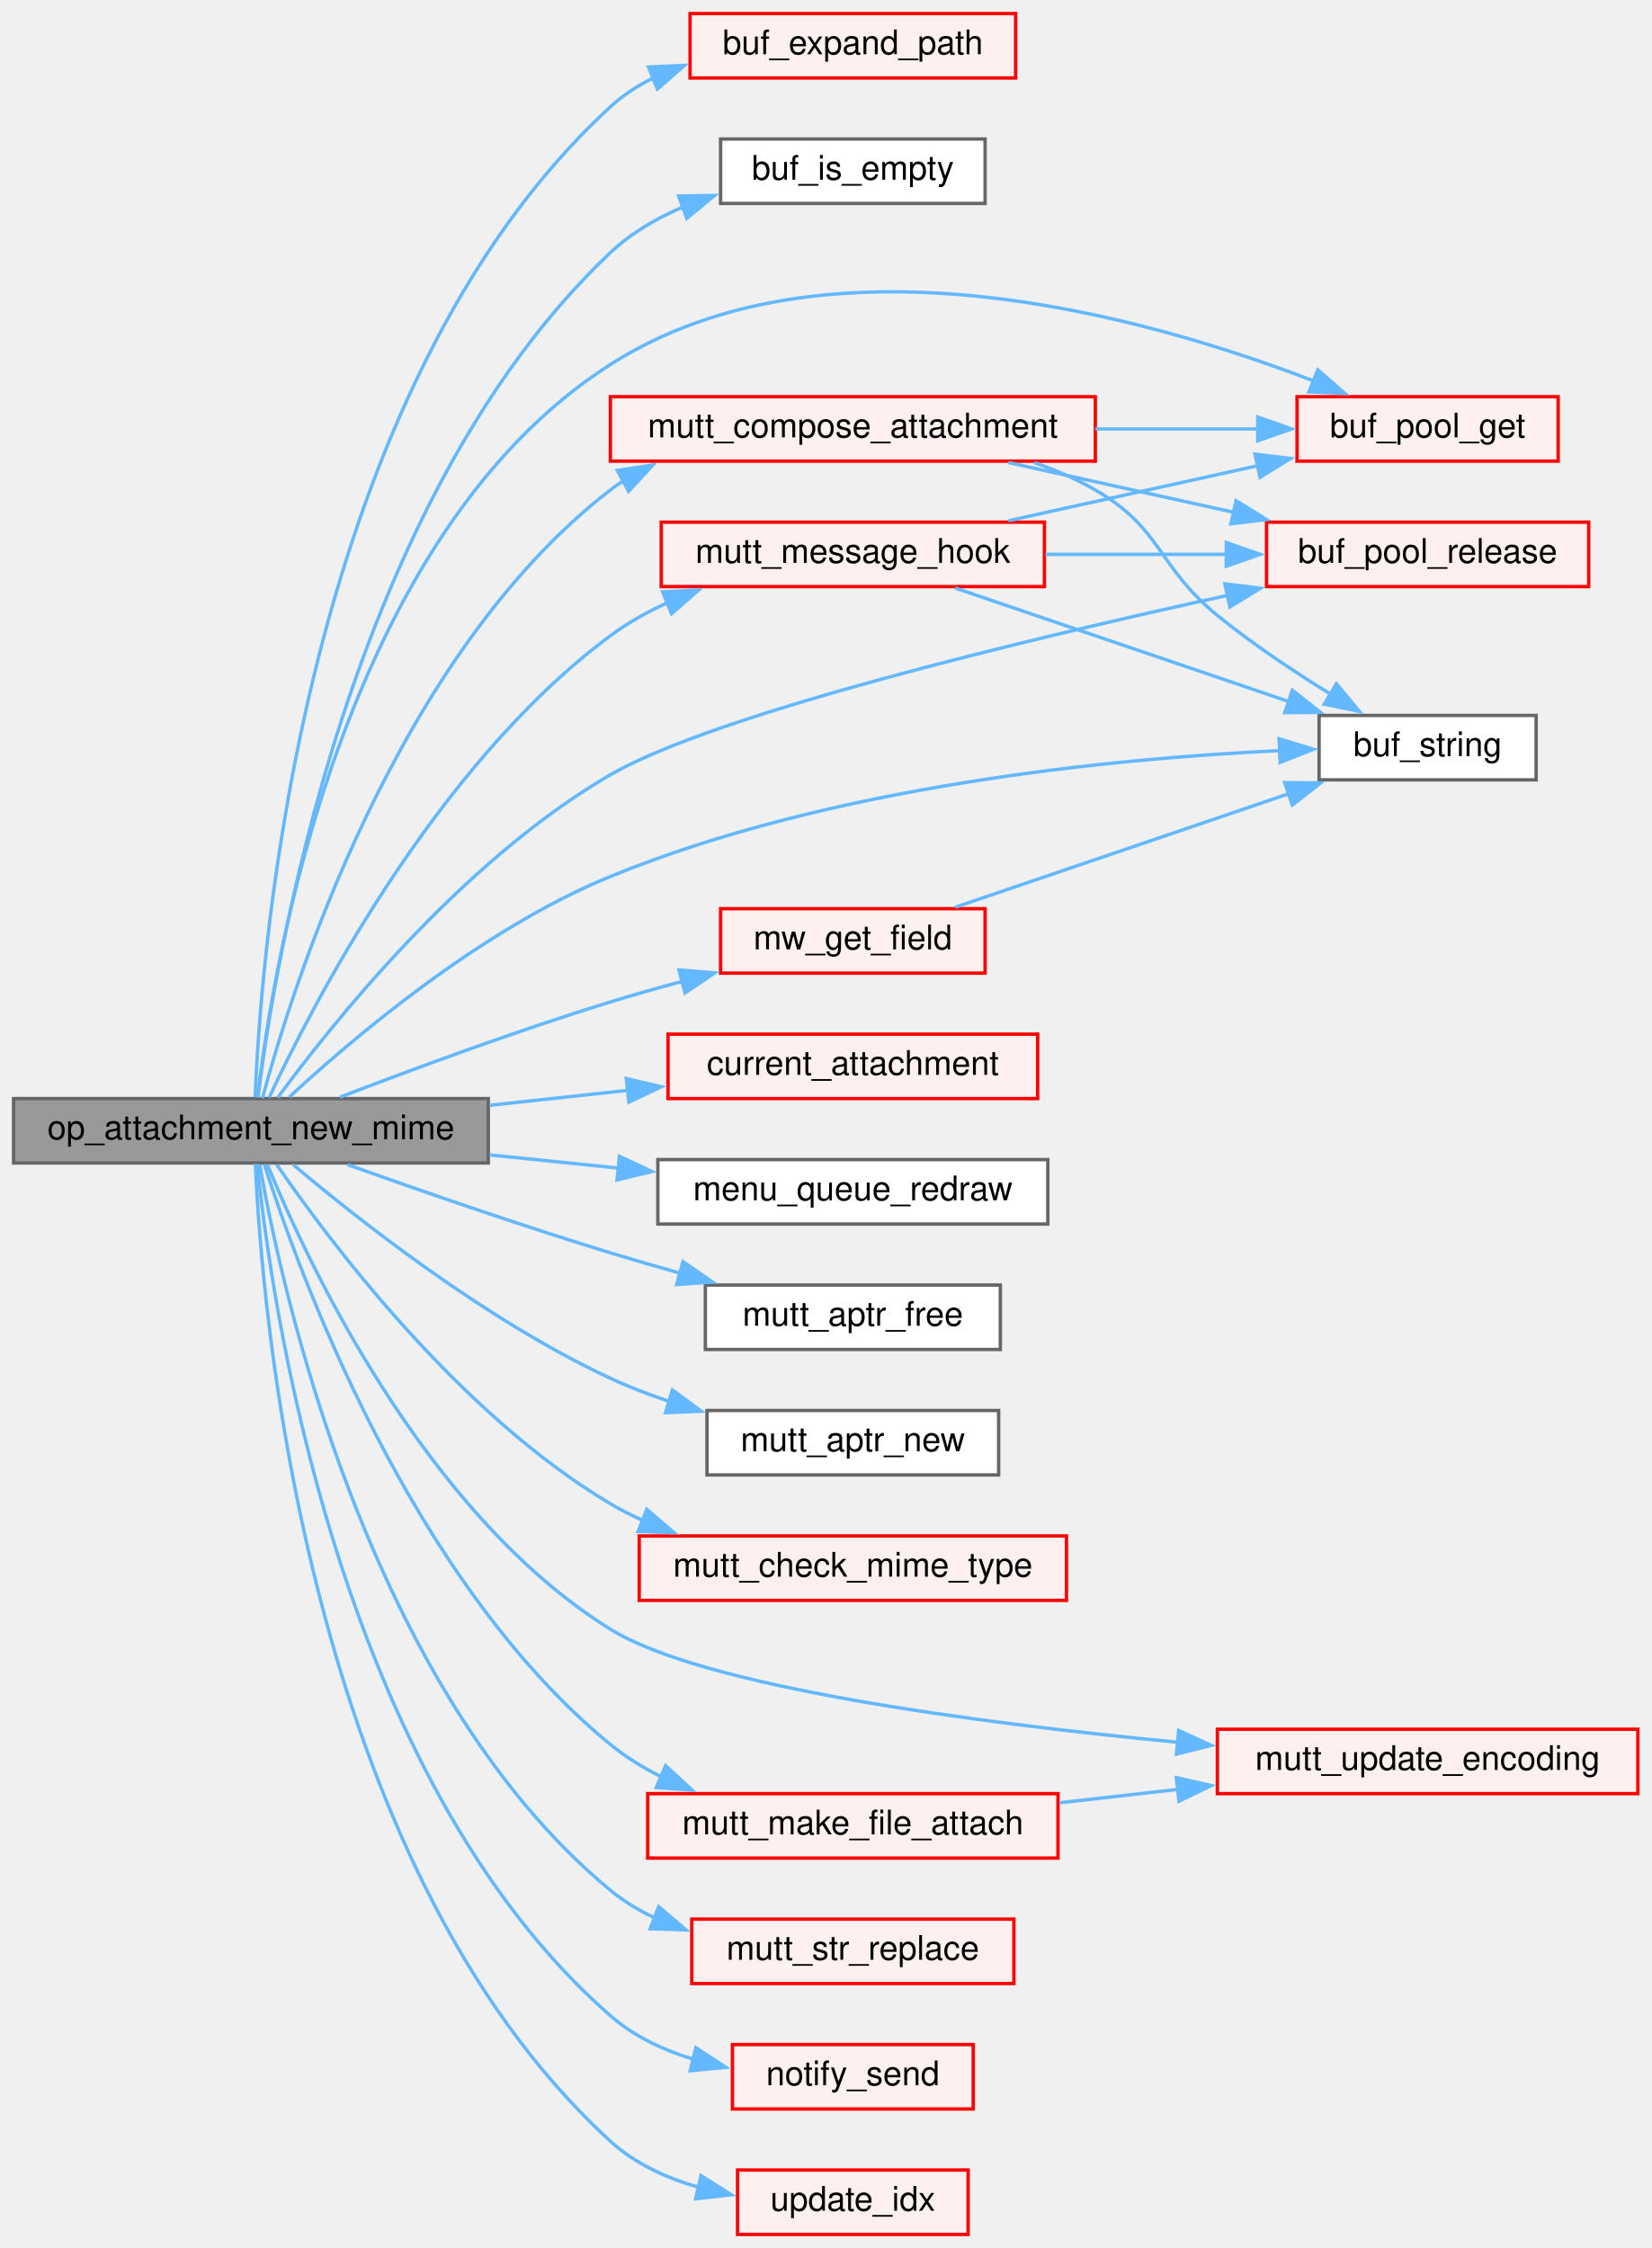
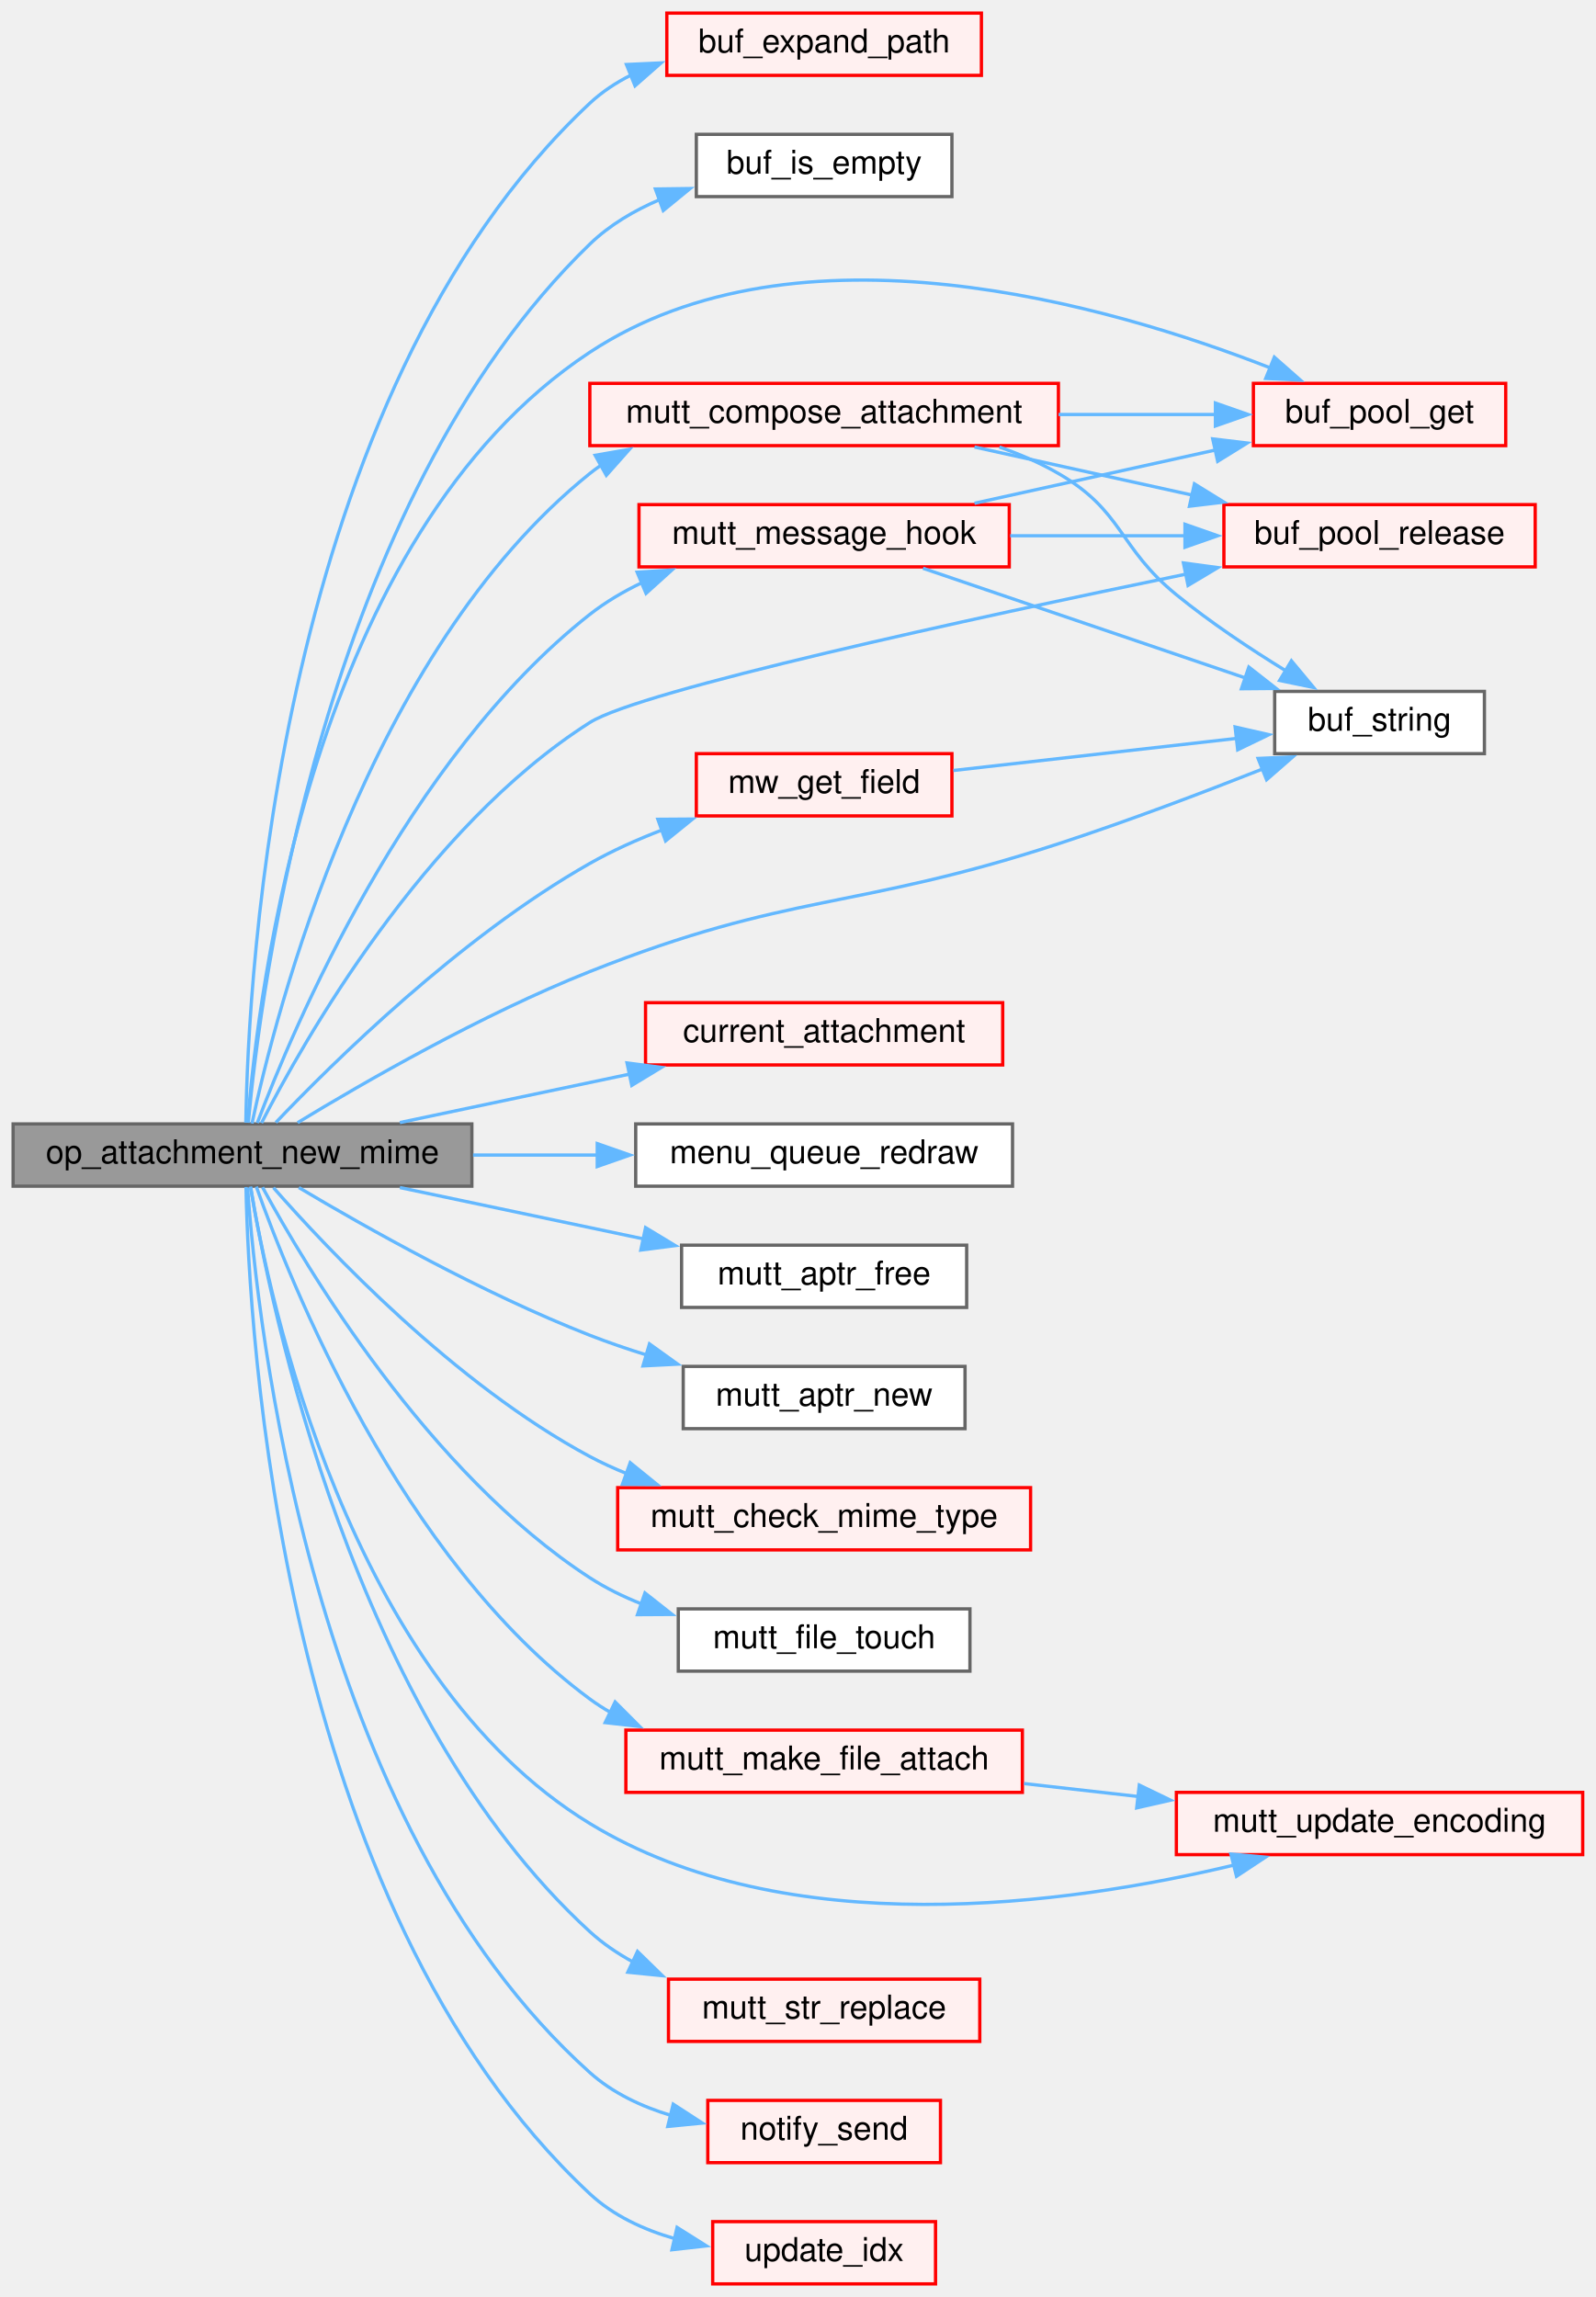
- <svg xmlns="http://www.w3.org/2000/svg" xmlns:xlink="http://www.w3.org/1999/xlink" width="487pt" height="663pt" viewBox="0.00 0.00 487.00 663.00">
-   <g id="graph0" class="graph" transform="scale(1 1) rotate(0) translate(4 659)">
+ <svg xmlns="http://www.w3.org/2000/svg" xmlns:xlink="http://www.w3.org/1999/xlink" width="487pt" height="701pt" viewBox="0.00 0.00 487.00 701.00">
+   <g id="graph0" class="graph" transform="scale(1 1) rotate(0) translate(4 697)">
    <g id="node1" class="node">
      <g id="a_node1">
        <a xlink:title="Compose new attachment using mailcap entry - Implements compose_function_t -.">
-           <polygon fill="#999999" stroke="#666666" points="140,-335 0,-335 0,-316 140,-316 140,-335" />
-           <text text-anchor="middle" x="70" y="-323" font-family="Helvetica,sans-Serif" font-size="10.00">op_attachment_new_mime</text>
+           <polygon fill="#999999" stroke="#666666" points="140,-354 0,-354 0,-335 140,-335 140,-354" />
+           <text text-anchor="middle" x="70" y="-342" font-family="Helvetica,sans-Serif" font-size="10.00">op_attachment_new_mime</text>
        </a>
      </g>
    </g>
    <g id="node2" class="node">
      <g id="a_node2">
        <a xlink:href="muttlib_8c.html#adde3990a0490dfba609fc94dbdbfd6b3" target="_top" xlink:title="Create the canonical path.">
-           <polygon fill="#fff0f0" stroke="red" points="295.5,-655 199.5,-655 199.5,-636 295.5,-636 295.5,-655" />
-           <text text-anchor="middle" x="247.5" y="-643" font-family="Helvetica,sans-Serif" font-size="10.00">buf_expand_path</text>
+           <polygon fill="#fff0f0" stroke="red" points="295.5,-693 199.5,-693 199.5,-674 295.5,-674 295.5,-693" />
+           <text text-anchor="middle" x="247.5" y="-681" font-family="Helvetica,sans-Serif" font-size="10.00">buf_expand_path</text>
        </a>
      </g>
    </g>
    <g id="edge1" class="edge">
-       <path fill="none" stroke="#63b8ff" d="M71.25,-335.37C72.88,-377.5 85.05,-543.94 176,-627.5 179.76,-630.96 184.1,-633.77 188.73,-636.06" />
-       <polygon fill="#63b8ff" stroke="#63b8ff" points="187.25,-639.24 197.84,-639.71 189.86,-632.74 187.25,-639.24" />
+       <path fill="none" stroke="#63b8ff" d="M71.02,-354.38C71.67,-398.09 80.32,-575.95 176,-665.5 179.73,-668.99 184.05,-671.83 188.67,-674.14" />
+       <polygon fill="#63b8ff" stroke="#63b8ff" points="187.17,-677.31 197.75,-677.8 189.79,-670.81 187.17,-677.31" />
    </g>
    <g id="node3" class="node">
      <g id="a_node3">
        <a xlink:href="buffer_8c.html#a4245e227baa2a9beb6991917404aab0d" target="_top" xlink:title="Is the Buffer empty?">
-           <polygon fill="white" stroke="#666666" points="286.5,-618 208.5,-618 208.5,-599 286.5,-599 286.5,-618" />
-           <text text-anchor="middle" x="247.5" y="-606" font-family="Helvetica,sans-Serif" font-size="10.00">buf_is_empty</text>
+           <polygon fill="white" stroke="#666666" points="286.5,-656 208.5,-656 208.5,-637 286.5,-637 286.5,-656" />
+           <text text-anchor="middle" x="247.5" y="-644" font-family="Helvetica,sans-Serif" font-size="10.00">buf_is_empty</text>
        </a>
      </g>
    </g>
    <g id="edge2" class="edge">
-       <path fill="none" stroke="#63b8ff" d="M72.07,-335.33C76.73,-373.24 98.58,-511.37 176,-584.5 182.07,-590.24 189.57,-594.61 197.39,-597.94" />
-       <polygon fill="#63b8ff" stroke="#63b8ff" points="196.13,-601.2 206.73,-601.34 198.53,-594.62 196.13,-601.2" />
+       <path fill="none" stroke="#63b8ff" d="M71.78,-354.49C75.43,-394.32 94.24,-543.4 176,-622.5 182.01,-628.31 189.47,-632.72 197.28,-636.06" />
+       <polygon fill="#63b8ff" stroke="#63b8ff" points="196.01,-639.32 206.61,-639.46 198.41,-632.75 196.01,-639.32" />
    </g>
    <g id="node4" class="node">
      <g id="a_node4">
        <a xlink:href="pool_8c.html#a41cba27c25d33cb6822789a2856093f2" target="_top" xlink:title="Get a Buffer from the pool.">
-           <polygon fill="#fff0f0" stroke="red" points="455.5,-542 378.5,-542 378.5,-523 455.5,-523 455.5,-542" />
-           <text text-anchor="middle" x="417" y="-530" font-family="Helvetica,sans-Serif" font-size="10.00">buf_pool_get</text>
+           <polygon fill="#fff0f0" stroke="red" points="455.5,-580 378.5,-580 378.5,-561 455.5,-561 455.5,-580" />
+           <text text-anchor="middle" x="417" y="-568" font-family="Helvetica,sans-Serif" font-size="10.00">buf_pool_get</text>
        </a>
      </g>
    </g>
    <g id="edge3" class="edge">
-       <path fill="none" stroke="#63b8ff" d="M71.97,-335.35C76.16,-371.96 96.31,-500.65 176,-551.5 240.07,-592.38 334.21,-565.6 383.37,-546.65" />
-       <polygon fill="#63b8ff" stroke="#63b8ff" points="384.62,-549.93 392.6,-542.97 382.02,-543.43 384.62,-549.93" />
+       <path fill="none" stroke="#63b8ff" d="M71.6,-354.35C74.55,-392.8 91.01,-533.46 176,-589.5 239.61,-631.45 334.33,-604.02 383.6,-584.75" />
+       <polygon fill="#63b8ff" stroke="#63b8ff" points="384.89,-588 392.84,-581 382.26,-581.51 384.89,-588" />
    </g>
    <g id="node5" class="node">
      <g id="a_node5">
        <a xlink:href="pool_8c.html#a4cc6068279461cb8628219586dfa35a1" target="_top" xlink:title="Return a Buffer to the pool.">
-           <polygon fill="#fff0f0" stroke="red" points="464.5,-505 369.5,-505 369.5,-486 464.5,-486 464.5,-505" />
-           <text text-anchor="middle" x="417" y="-493" font-family="Helvetica,sans-Serif" font-size="10.00">buf_pool_release</text>
+           <polygon fill="#fff0f0" stroke="red" points="464.5,-543 369.5,-543 369.5,-524 464.5,-524 464.5,-543" />
+           <text text-anchor="middle" x="417" y="-531" font-family="Helvetica,sans-Serif" font-size="10.00">buf_pool_release</text>
        </a>
      </g>
    </g>
    <g id="edge4" class="edge">
-       <path fill="none" stroke="#63b8ff" d="M77.92,-335.29C93.17,-356.1 131.83,-404.92 176,-430.5 206.81,-448.35 297.59,-470.19 358.24,-483.46" />
-       <polygon fill="#63b8ff" stroke="#63b8ff" points="357.2,-486.82 367.72,-485.52 358.69,-479.98 357.2,-486.82" />
+       <path fill="none" stroke="#63b8ff" d="M75.81,-354.3C88.48,-379.03 125.33,-444.31 176,-476.5 191.36,-486.26 292.06,-508.17 358.05,-521.81" />
+       <polygon fill="#63b8ff" stroke="#63b8ff" points="357.15,-525.2 367.65,-523.78 358.56,-518.34 357.15,-525.2" />
    </g>
    <g id="node6" class="node">
      <g id="a_node6">
        <a xlink:href="buffer_8h.html#a728ebc5a947b77c8d56db44ce553a7ab" target="_top" xlink:title="Convert a buffer to a const char * &quot;string&quot;.">
-           <polygon fill="white" stroke="#666666" points="449,-448 385,-448 385,-429 449,-429 449,-448" />
-           <text text-anchor="middle" x="417" y="-436" font-family="Helvetica,sans-Serif" font-size="10.00">buf_string</text>
+           <polygon fill="white" stroke="#666666" points="449,-486 385,-486 385,-467 449,-467 449,-486" />
+           <text text-anchor="middle" x="417" y="-474" font-family="Helvetica,sans-Serif" font-size="10.00">buf_string</text>
        </a>
      </g>
    </g>
    <g id="edge5" class="edge">
-       <path fill="none" stroke="#63b8ff" d="M81.32,-335.45C99.08,-351.92 137.23,-384.63 176,-400.5 241.46,-427.3 324.13,-435.3 373.38,-437.62" />
-       <polygon fill="#63b8ff" stroke="#63b8ff" points="373.21,-441.12 383.34,-438.03 373.49,-434.12 373.21,-441.12" />
+       <path fill="none" stroke="#63b8ff" d="M86.83,-354.39C106.93,-366.61 142.98,-387.38 176,-400.5 237.22,-424.82 256.37,-419.07 319,-439.5 339.96,-446.34 363.03,-455.09 381.41,-462.36" />
+       <polygon fill="#63b8ff" stroke="#63b8ff" points="379.93,-465.54 390.51,-466 382.53,-459.04 379.93,-465.54" />
    </g>
    <g id="node7" class="node">
      <g id="a_node7">
        <a xlink:href="recvattach_8c.html#a718168300f4a21fa0c1a28321aeaa6ee" target="_top" xlink:title="Get the current attachment.">
-           <polygon fill="#fff0f0" stroke="red" points="302,-354 193,-354 193,-335 302,-335 302,-354" />
-           <text text-anchor="middle" x="247.5" y="-342" font-family="Helvetica,sans-Serif" font-size="10.00">current_attachment</text>
+           <polygon fill="#fff0f0" stroke="red" points="302,-391 193,-391 193,-372 302,-372 302,-391" />
+           <text text-anchor="middle" x="247.5" y="-379" font-family="Helvetica,sans-Serif" font-size="10.00">current_attachment</text>
        </a>
      </g>
    </g>
    <g id="edge6" class="edge">
-       <path fill="none" stroke="#63b8ff" d="M140.36,-333.01C153.91,-334.48 168.07,-336.01 181.47,-337.46" />
-       <polygon fill="#63b8ff" stroke="#63b8ff" points="180.7,-340.9 191.02,-338.49 181.45,-333.94 180.7,-340.9" />
+       <path fill="none" stroke="#63b8ff" d="M118.03,-354.42C139.57,-358.96 165.32,-364.38 188.09,-369.19" />
+       <polygon fill="#63b8ff" stroke="#63b8ff" points="187.35,-372.61 197.86,-371.25 188.8,-365.76 187.35,-372.61" />
    </g>
    <g id="node8" class="node">
      <g id="a_node8">
        <a xlink:href="menu_8c.html#a5a9733924cc01176ee916515a3683268" target="_top" xlink:title="Queue a request for a redraw.">
-           <polygon fill="white" stroke="#666666" points="305,-317 190,-317 190,-298 305,-298 305,-317" />
-           <text text-anchor="middle" x="247.5" y="-305" font-family="Helvetica,sans-Serif" font-size="10.00">menu_queue_redraw</text>
+           <polygon fill="white" stroke="#666666" points="305,-354 190,-354 190,-335 305,-335 305,-354" />
+           <text text-anchor="middle" x="247.5" y="-342" font-family="Helvetica,sans-Serif" font-size="10.00">menu_queue_redraw</text>
        </a>
      </g>
    </g>
    <g id="edge7" class="edge">
-       <path fill="none" stroke="#63b8ff" d="M140.36,-318.39C152.91,-317.1 165.97,-315.76 178.48,-314.48" />
-       <polygon fill="#63b8ff" stroke="#63b8ff" points="178.68,-317.97 188.27,-313.47 177.96,-311.01 178.68,-317.97" />
+       <path fill="none" stroke="#63b8ff" d="M140.36,-344.5C152.91,-344.5 165.97,-344.5 178.48,-344.5" />
+       <polygon fill="#63b8ff" stroke="#63b8ff" points="178.26,-348 188.26,-344.5 178.26,-341 178.26,-348" />
    </g>
    <g id="node9" class="node">
      <g id="a_node9">
        <a xlink:href="attach_2attach_8c.html#a89df650a7e1c04159234f52044c82d84" target="_top" xlink:title="Free an Attachment Pointer.">
-           <polygon fill="white" stroke="#666666" points="291,-280 204,-280 204,-261 291,-261 291,-280" />
-           <text text-anchor="middle" x="247.5" y="-268" font-family="Helvetica,sans-Serif" font-size="10.00">mutt_aptr_free</text>
+           <polygon fill="white" stroke="#666666" points="291,-317 204,-317 204,-298 291,-298 291,-317" />
+           <text text-anchor="middle" x="247.5" y="-305" font-family="Helvetica,sans-Serif" font-size="10.00">mutt_aptr_free</text>
        </a>
      </g>
    </g>
    <g id="edge8" class="edge">
-       <path fill="none" stroke="#63b8ff" d="M98.47,-315.52C119.56,-307.99 149.46,-297.62 176,-289.5 182.68,-287.46 189.76,-285.41 196.74,-283.46" />
-       <polygon fill="#63b8ff" stroke="#63b8ff" points="197.4,-286.91 206.12,-280.89 195.55,-280.16 197.4,-286.91" />
+       <path fill="none" stroke="#63b8ff" d="M118.03,-334.58C141,-329.74 168.74,-323.89 192.56,-318.87" />
+       <polygon fill="#63b8ff" stroke="#63b8ff" points="193.01,-322.35 202.07,-316.87 191.56,-315.51 193.01,-322.35" />
    </g>
    <g id="node10" class="node">
      <g id="a_node10">
        <a xlink:href="attach_2attach_8c.html#a391fb25384a6e0c205de35fb24a1cc24" target="_top" xlink:title="Create a new Attachment Pointer.">
-           <polygon fill="white" stroke="#666666" points="290.5,-243 204.5,-243 204.5,-224 290.5,-224 290.5,-243" />
-           <text text-anchor="middle" x="247.5" y="-231" font-family="Helvetica,sans-Serif" font-size="10.00">mutt_aptr_new</text>
+           <polygon fill="white" stroke="#666666" points="290.5,-280 204.5,-280 204.5,-261 290.5,-261 290.5,-280" />
+           <text text-anchor="middle" x="247.5" y="-268" font-family="Helvetica,sans-Serif" font-size="10.00">mutt_aptr_new</text>
        </a>
      </g>
    </g>
    <g id="edge9" class="edge">
-       <path fill="none" stroke="#63b8ff" d="M82.46,-315.51C100.92,-299.9 138.96,-269.73 176,-252.5 181.53,-249.93 187.47,-247.65 193.48,-245.65" />
-       <polygon fill="#63b8ff" stroke="#63b8ff" points="194.3,-249.06 202.83,-242.78 192.24,-242.37 194.3,-249.06" />
+       <path fill="none" stroke="#63b8ff" d="M87.2,-334.58C107.39,-322.55 143.23,-302.32 176,-289.5 181.61,-287.31 187.56,-285.27 193.54,-283.42" />
+       <polygon fill="#63b8ff" stroke="#63b8ff" points="194.2,-286.87 202.81,-280.69 192.22,-280.15 194.2,-286.87" />
    </g>
    <g id="node11" class="node">
      <g id="a_node11">
        <a xlink:href="email_2parse_8c.html#a6c22ec026399e230ecedab86f831a754" target="_top" xlink:title="Check a MIME type string.">
-           <polygon fill="#fff0f0" stroke="red" points="310.5,-206 184.5,-206 184.5,-187 310.5,-187 310.5,-206" />
-           <text text-anchor="middle" x="247.5" y="-194" font-family="Helvetica,sans-Serif" font-size="10.00">mutt_check_mime_type</text>
+           <polygon fill="#fff0f0" stroke="red" points="310.5,-243 184.5,-243 184.5,-224 310.5,-224 310.5,-243" />
+           <text text-anchor="middle" x="247.5" y="-231" font-family="Helvetica,sans-Serif" font-size="10.00">mutt_check_mime_type</text>
        </a>
      </g>
    </g>
    <g id="edge10" class="edge">
-       <path fill="none" stroke="#63b8ff" d="M77.58,-315.56C92.44,-293.92 130.83,-242.33 176,-215.5 179.11,-213.66 182.39,-211.99 185.79,-210.48" />
-       <polygon fill="#63b8ff" stroke="#63b8ff" points="186.74,-213.86 194.78,-206.96 184.19,-207.34 186.74,-213.86" />
+       <path fill="none" stroke="#63b8ff" d="M79.45,-334.54C96.02,-315.65 134.76,-274.57 176,-252.5 179.62,-250.56 183.46,-248.81 187.39,-247.23" />
+       <polygon fill="#63b8ff" stroke="#63b8ff" points="188.32,-250.61 196.54,-243.94 185.95,-244.03 188.32,-250.61" />
    </g>
    <g id="node12" class="node">
      <g id="a_node12">
        <a xlink:href="mutt__attach_8c.html#a492006c267947f1d6466f2c32f17aa55" target="_top" xlink:title="Create an attachment.">
-           <polygon fill="#fff0f0" stroke="red" points="319,-542 176,-542 176,-523 319,-523 319,-542" />
-           <text text-anchor="middle" x="247.5" y="-530" font-family="Helvetica,sans-Serif" font-size="10.00">mutt_compose_attachment</text>
+           <polygon fill="#fff0f0" stroke="red" points="319,-580 176,-580 176,-561 319,-561 319,-580" />
+           <text text-anchor="middle" x="247.5" y="-568" font-family="Helvetica,sans-Serif" font-size="10.00">mutt_compose_attachment</text>
        </a>
      </g>
    </g>
    <g id="edge11" class="edge">
-       <path fill="none" stroke="#63b8ff" d="M73.41,-335.13C81.75,-366.33 112.39,-465.45 176,-514.5 177.31,-515.51 178.68,-516.47 180.08,-517.37" />
-       <polygon fill="#63b8ff" stroke="#63b8ff" points="178.07,-520.26 188.54,-521.87 181.36,-514.09 178.07,-520.26" />
+       <path fill="none" stroke="#63b8ff" d="M72.9,-354.14C79.96,-387.32 107.88,-497.79 176,-552.5 177.14,-553.41 178.31,-554.28 179.52,-555.1" />
+       <polygon fill="#63b8ff" stroke="#63b8ff" points="177.63,-558.05 188.07,-559.86 181.04,-551.94 177.63,-558.05" />
    </g>
    <g id="node13" class="node">
      <g id="a_node13">
-         <a xlink:href="sendlib_8c.html#a84c896a702c00ea759c281213e454686" target="_top" xlink:title="Create a file attachment.">
-           <polygon fill="#fff0f0" stroke="red" points="308,-130 187,-130 187,-111 308,-111 308,-130" />
-           <text text-anchor="middle" x="247.5" y="-118" font-family="Helvetica,sans-Serif" font-size="10.00">mutt_make_file_attach</text>
+         <a xlink:href="file_8c.html#a004c6c512fd985a8e230e7fff6dfff33" target="_top" xlink:title="Make sure a file exists.">
+           <polygon fill="white" stroke="#666666" points="292,-206 203,-206 203,-187 292,-187 292,-206" />
+           <text text-anchor="middle" x="247.5" y="-194" font-family="Helvetica,sans-Serif" font-size="10.00">mutt_file_touch</text>
        </a>
      </g>
    </g>
    <g id="edge15" class="edge">
-       <path fill="none" stroke="#63b8ff" d="M73.96,-315.62C83.52,-285.41 116.44,-193.32 176,-144.5 180.51,-140.8 185.62,-137.67 190.97,-135" />
-       <polygon fill="#63b8ff" stroke="#63b8ff" points="192.31,-138.24 200.1,-131.05 189.53,-131.81 192.31,-138.24" />
+       <path fill="none" stroke="#63b8ff" d="M76.12,-334.66C89.25,-310.44 126.58,-247.56 176,-215.5 180.86,-212.35 186.23,-209.71 191.78,-207.52" />
+       <polygon fill="#63b8ff" stroke="#63b8ff" points="192.82,-210.86 201.14,-204.3 190.54,-204.24 192.82,-210.86" />
    </g>
    <g id="node14" class="node">
      <g id="a_node14">
-         <a xlink:href="sendlib_8c.html#a3360a74ad39f0bb8e7ae4f84cc52f3be" target="_top" xlink:title="Update the encoding type.">
-           <polygon fill="#fff0f0" stroke="red" points="479,-149 355,-149 355,-130 479,-130 479,-149" />
-           <text text-anchor="middle" x="417" y="-137" font-family="Helvetica,sans-Serif" font-size="10.00">mutt_update_encoding</text>
-         </a>
-       </g>
-     </g>
-     <g id="edge22" class="edge">
-       <path fill="none" stroke="#63b8ff" d="M74.85,-315.56C85.9,-288.45 120.59,-212.92 176,-178.5 203.33,-161.52 283.2,-150.94 343.35,-145.15" />
-       <polygon fill="#63b8ff" stroke="#63b8ff" points="343.58,-148.64 353.21,-144.23 342.93,-141.67 343.58,-148.64" />
+         <a xlink:href="sendlib_8c.html#a84c896a702c00ea759c281213e454686" target="_top" xlink:title="Create a file attachment.">
+           <polygon fill="#fff0f0" stroke="red" points="308,-169 187,-169 187,-150 308,-150 308,-169" />
+           <text text-anchor="middle" x="247.5" y="-157" font-family="Helvetica,sans-Serif" font-size="10.00">mutt_make_file_attach</text>
+         </a>
+       </g>
+     </g>
+     <g id="edge16" class="edge">
+       <path fill="none" stroke="#63b8ff" d="M74.22,-334.87C84.31,-306.28 118.07,-221.18 176,-178.5 178.03,-177 180.17,-175.62 182.4,-174.35" />
+       <polygon fill="#63b8ff" stroke="#63b8ff" points="183.72,-177.6 191.2,-170.11 180.68,-171.3 183.72,-177.6" />
    </g>
    <g id="node15" class="node">
      <g id="a_node15">
-         <a xlink:href="hook_8c.html#af487ca5e3f7da21c86e3ad61fdb55faa" target="_top" xlink:title="Perform a message hook.">
-           <polygon fill="#fff0f0" stroke="red" points="304,-505 191,-505 191,-486 304,-486 304,-505" />
-           <text text-anchor="middle" x="247.5" y="-493" font-family="Helvetica,sans-Serif" font-size="10.00">mutt_message_hook</text>
-         </a>
-       </g>
-     </g>
-     <g id="edge17" class="edge">
-       <path fill="none" stroke="#63b8ff" d="M75.36,-335.27C87.47,-361.31 124.07,-433.02 176,-471.5 181.19,-475.35 187.04,-478.61 193.1,-481.36" />
-       <polygon fill="#63b8ff" stroke="#63b8ff" points="191.41,-484.45 202,-484.97 194.04,-477.97 191.41,-484.45" />
+         <a xlink:href="sendlib_8c.html#a3360a74ad39f0bb8e7ae4f84cc52f3be" target="_top" xlink:title="Update the encoding type.">
+           <polygon fill="#fff0f0" stroke="red" points="479,-150 355,-150 355,-131 479,-131 479,-150" />
+           <text text-anchor="middle" x="417" y="-138" font-family="Helvetica,sans-Serif" font-size="10.00">mutt_update_encoding</text>
+         </a>
+       </g>
+     </g>
+     <g id="edge23" class="edge">
+       <path fill="none" stroke="#63b8ff" d="M72.43,-334.87C78.07,-300.79 102.21,-185.51 176,-140.5 236.19,-103.79 321.66,-115.6 372.7,-127.84" />
+       <polygon fill="#63b8ff" stroke="#63b8ff" points="371.64,-131.18 382.19,-130.23 373.35,-124.39 371.64,-131.18" />
    </g>
    <g id="node16" class="node">
      <g id="a_node16">
+         <a xlink:href="hook_8c.html#af487ca5e3f7da21c86e3ad61fdb55faa" target="_top" xlink:title="Perform a message hook.">
+           <polygon fill="#fff0f0" stroke="red" points="304,-543 191,-543 191,-524 304,-524 304,-543" />
+           <text text-anchor="middle" x="247.5" y="-531" font-family="Helvetica,sans-Serif" font-size="10.00">mutt_message_hook</text>
+         </a>
+       </g>
+     </g>
+     <g id="edge18" class="edge">
+       <path fill="none" stroke="#63b8ff" d="M74.52,-354.3C85.2,-382.64 119.94,-465.44 176,-509.5 180.83,-513.29 186.29,-516.51 191.99,-519.22" />
+       <polygon fill="#63b8ff" stroke="#63b8ff" points="190.44,-522.37 201.01,-523.01 193.15,-515.91 190.44,-522.37" />
+     </g>
+     <g id="node17" class="node">
+       <g id="a_node17">
        <a xlink:href="mutt_2string_8c.html#af8c32ffc64dd55e92001a974a4be6bbf" target="_top" xlink:title="Replace one string with another.">
          <polygon fill="#fff0f0" stroke="red" points="295,-93 200,-93 200,-74 295,-74 295,-93" />
          <text text-anchor="middle" x="247.5" y="-81" font-family="Helvetica,sans-Serif" font-size="10.00">mutt_str_replace</text>
        </a>
      </g>
    </g>
-     <g id="edge21" class="edge">
-       <path fill="none" stroke="#63b8ff" d="M72.57,-315.62C78.68,-280.55 104.19,-160.91 176,-101.5 179.94,-98.24 184.39,-95.56 189.1,-93.36" />
-       <polygon fill="#63b8ff" stroke="#63b8ff" points="190.24,-96.68 198.31,-89.82 187.72,-90.15 190.24,-96.68" />
-     </g>
-     <g id="node17" class="node">
-       <g id="a_node17">
-         <a xlink:href="group__gui__mw.html#gabcbd2498b412e9f8e9d953cafc01989c" target="_top" xlink:title="Ask the user for a string -.">
-           <polygon fill="#fff0f0" stroke="red" points="286.5,-391 208.5,-391 208.5,-372 286.5,-372 286.5,-391" />
-           <text text-anchor="middle" x="247.5" y="-379" font-family="Helvetica,sans-Serif" font-size="10.00">mw_get_field</text>
-         </a>
-       </g>
-     </g>
-     <g id="edge23" class="edge">
-       <path fill="none" stroke="#63b8ff" d="M96.23,-335.41C117.35,-343.52 148.39,-355 176,-363.5 182.81,-365.6 190.05,-367.64 197.19,-369.56" />
-       <polygon fill="#63b8ff" stroke="#63b8ff" points="196.23,-372.93 206.79,-372.07 198.01,-366.16 196.23,-372.93" />
+     <g id="edge22" class="edge">
+       <path fill="none" stroke="#63b8ff" d="M72.47,-334.76C78.37,-299.02 103.61,-173.72 176,-107.5 179.96,-103.87 184.5,-100.79 189.32,-98.17" />
+       <polygon fill="#63b8ff" stroke="#63b8ff" points="190.55,-101.46 198.13,-94.06 187.59,-95.12 190.55,-101.46" />
    </g>
    <g id="node18" class="node">
      <g id="a_node18">
+         <a xlink:href="group__gui__mw.html#gabcbd2498b412e9f8e9d953cafc01989c" target="_top" xlink:title="Ask the user for a string -.">
+           <polygon fill="#fff0f0" stroke="red" points="286.5,-467 208.5,-467 208.5,-448 286.5,-448 286.5,-467" />
+           <text text-anchor="middle" x="247.5" y="-455" font-family="Helvetica,sans-Serif" font-size="10.00">mw_get_field</text>
+         </a>
+       </g>
+     </g>
+     <g id="edge24" class="edge">
+       <path fill="none" stroke="#63b8ff" d="M80.19,-354.45C97.39,-372.53 136.29,-411 176,-433.5 182.88,-437.4 190.5,-440.81 198.11,-443.73" />
+       <polygon fill="#63b8ff" stroke="#63b8ff" points="196.76,-446.97 207.36,-447.04 199.12,-440.38 196.76,-446.97" />
+     </g>
+     <g id="node19" class="node">
+       <g id="a_node19">
        <a xlink:href="mutt_2notify_8c.html#ade2f42f8e0d8a843e87816300799a8e1" target="_top" xlink:title="Send out a notification message.">
          <polygon fill="#fff0f0" stroke="red" points="283,-56 212,-56 212,-37 283,-37 283,-56" />
          <text text-anchor="middle" x="247.5" y="-44" font-family="Helvetica,sans-Serif" font-size="10.00">notify_send</text>
        </a>
      </g>
    </g>
-     <g id="edge25" class="edge">
-       <path fill="none" stroke="#63b8ff" d="M71.85,-315.67C75.72,-277.16 95.16,-135.28 176,-64.5 182.96,-58.41 191.71,-54.33 200.65,-51.61" />
-       <polygon fill="#63b8ff" stroke="#63b8ff" points="201.2,-55.07 210.07,-49.28 199.53,-48.28 201.2,-55.07" />
-     </g>
-     <g id="node19" class="node">
-       <g id="a_node19">
+     <g id="edge26" class="edge">
+       <path fill="none" stroke="#63b8ff" d="M71.56,-334.53C74.39,-294.12 90.58,-141.1 176,-64.5 182.95,-58.26 191.77,-54.13 200.8,-51.4" />
+       <polygon fill="#63b8ff" stroke="#63b8ff" points="201.44,-54.85 210.33,-49.08 199.78,-48.05 201.44,-54.85" />
+     </g>
+     <g id="node20" class="node">
+       <g id="a_node20">
        <a xlink:href="compose_2functions_8c.html#a6d6517aa9ace035c5e1449dd0bbcdeed" target="_top" xlink:title="Add a new attachment to the message.">
          <polygon fill="#fff0f0" stroke="red" points="281.5,-19 213.5,-19 213.5,0 281.5,0 281.5,-19" />
          <text text-anchor="middle" x="247.5" y="-7" font-family="Helvetica,sans-Serif" font-size="10.00">update_idx</text>
        </a>
      </g>
    </g>
-     <g id="edge26" class="edge">
-       <path fill="none" stroke="#63b8ff" d="M71.3,-315.76C73.12,-274.17 85.95,-109.89 176,-27.5 183.23,-20.88 192.56,-16.62 202.05,-13.9" />
-       <polygon fill="#63b8ff" stroke="#63b8ff" points="202.71,-17.34 211.67,-11.7 201.14,-10.52 202.71,-17.34" />
+     <g id="edge27" class="edge">
+       <path fill="none" stroke="#63b8ff" d="M71.07,-334.74C71.91,-291.56 81.23,-115.87 176,-27.5 183.17,-20.81 192.48,-16.53 201.96,-13.8" />
+       <polygon fill="#63b8ff" stroke="#63b8ff" points="202.62,-17.24 211.58,-11.6 201.06,-10.42 202.62,-17.24" />
    </g>
    <g id="edge12" class="edge">
-       <path fill="none" stroke="#63b8ff" d="M319.05,-532.5C335.29,-532.5 352.22,-532.5 367.29,-532.5" />
-       <polygon fill="#63b8ff" stroke="#63b8ff" points="366.91,-536 376.91,-532.5 366.91,-529 366.91,-536" />
+       <path fill="none" stroke="#63b8ff" d="M319.05,-570.5C335.29,-570.5 352.22,-570.5 367.29,-570.5" />
+       <polygon fill="#63b8ff" stroke="#63b8ff" points="366.91,-574 376.91,-570.5 366.91,-567 366.91,-574" />
    </g>
    <g id="edge13" class="edge">
-       <path fill="none" stroke="#63b8ff" d="M293.39,-522.58C313.85,-518.06 338.3,-512.66 359.95,-507.88" />
-       <polygon fill="#63b8ff" stroke="#63b8ff" points="360.5,-511.34 369.51,-505.77 358.99,-504.51 360.5,-511.34" />
+       <path fill="none" stroke="#63b8ff" d="M293.39,-560.58C313.85,-556.06 338.3,-550.66 359.95,-545.88" />
+       <polygon fill="#63b8ff" stroke="#63b8ff" points="360.5,-549.34 369.51,-543.77 358.99,-542.51 360.5,-549.34" />
    </g>
    <g id="edge14" class="edge">
-       <path fill="none" stroke="#63b8ff" d="M300.99,-522.57C307.27,-520.38 313.42,-517.73 319,-514.5 338.86,-503.01 337.22,-492 355,-477.5 365.34,-469.07 377.58,-460.93 388.38,-454.29" />
-       <polygon fill="#63b8ff" stroke="#63b8ff" points="390.1,-457.34 396.88,-449.19 386.5,-451.33 390.1,-457.34" />
-     </g>
-     <g id="edge16" class="edge">
-       <path fill="none" stroke="#63b8ff" d="M308.5,-127.31C319.88,-128.6 331.9,-129.96 343.62,-131.29" />
-       <polygon fill="#63b8ff" stroke="#63b8ff" points="342.89,-134.73 353.22,-132.38 343.68,-127.77 342.89,-134.73" />
-     </g>
-     <g id="edge18" class="edge">
-       <path fill="none" stroke="#63b8ff" d="M293.39,-505.42C316.12,-510.44 343.77,-516.54 367.05,-521.69" />
-       <polygon fill="#63b8ff" stroke="#63b8ff" points="366.09,-525.06 376.61,-523.8 367.6,-518.22 366.09,-525.06" />
+       <path fill="none" stroke="#63b8ff" d="M300.99,-560.57C307.27,-558.38 313.42,-555.73 319,-552.5 338.86,-541.01 337.22,-530 355,-515.5 365.34,-507.07 377.58,-498.93 388.38,-492.29" />
+       <polygon fill="#63b8ff" stroke="#63b8ff" points="390.1,-495.34 396.88,-487.19 386.5,-489.33 390.1,-495.34" />
+     </g>
+     <g id="edge17" class="edge">
+       <path fill="none" stroke="#63b8ff" d="M308.5,-152.69C319.88,-151.4 331.9,-150.04 343.62,-148.71" />
+       <polygon fill="#63b8ff" stroke="#63b8ff" points="343.68,-152.23 353.22,-147.62 342.89,-145.27 343.68,-152.23" />
    </g>
    <g id="edge19" class="edge">
-       <path fill="none" stroke="#63b8ff" d="M304.28,-495.5C321.53,-495.5 340.57,-495.5 357.97,-495.5" />
-       <polygon fill="#63b8ff" stroke="#63b8ff" points="357.62,-499 367.62,-495.5 357.62,-492 357.62,-499" />
+       <path fill="none" stroke="#63b8ff" d="M293.39,-543.42C316.12,-548.44 343.77,-554.54 367.05,-559.69" />
+       <polygon fill="#63b8ff" stroke="#63b8ff" points="366.09,-563.06 376.61,-561.8 367.6,-556.22 366.09,-563.06" />
    </g>
    <g id="edge20" class="edge">
-       <path fill="none" stroke="#63b8ff" d="M277.68,-485.57C304.97,-476.28 345.97,-462.33 376.25,-452.03" />
-       <polygon fill="#63b8ff" stroke="#63b8ff" points="377.11,-455.43 385.44,-448.9 374.85,-448.81 377.11,-455.43" />
-     </g>
-     <g id="edge24" class="edge">
-       <path fill="none" stroke="#63b8ff" d="M277.68,-391.43C304.97,-400.72 345.97,-414.67 376.25,-424.97" />
-       <polygon fill="#63b8ff" stroke="#63b8ff" points="374.85,-428.19 385.44,-428.1 377.11,-421.57 374.85,-428.19" />
+       <path fill="none" stroke="#63b8ff" d="M304.28,-533.5C321.53,-533.5 340.57,-533.5 357.97,-533.5" />
+       <polygon fill="#63b8ff" stroke="#63b8ff" points="357.62,-537 367.62,-533.5 357.62,-530 357.62,-537" />
+     </g>
+     <g id="edge21" class="edge">
+       <path fill="none" stroke="#63b8ff" d="M277.68,-523.57C304.97,-514.28 345.97,-500.33 376.25,-490.03" />
+       <polygon fill="#63b8ff" stroke="#63b8ff" points="377.11,-493.43 385.44,-486.9 374.85,-486.81 377.11,-493.43" />
+     </g>
+     <g id="edge25" class="edge">
+       <path fill="none" stroke="#63b8ff" d="M286.93,-461.86C312.76,-464.79 346.82,-468.65 373.46,-471.67" />
+       <polygon fill="#63b8ff" stroke="#63b8ff" points="372.92,-475.14 383.25,-472.79 373.71,-468.18 372.92,-475.14" />
    </g>
  </g>
</svg>
